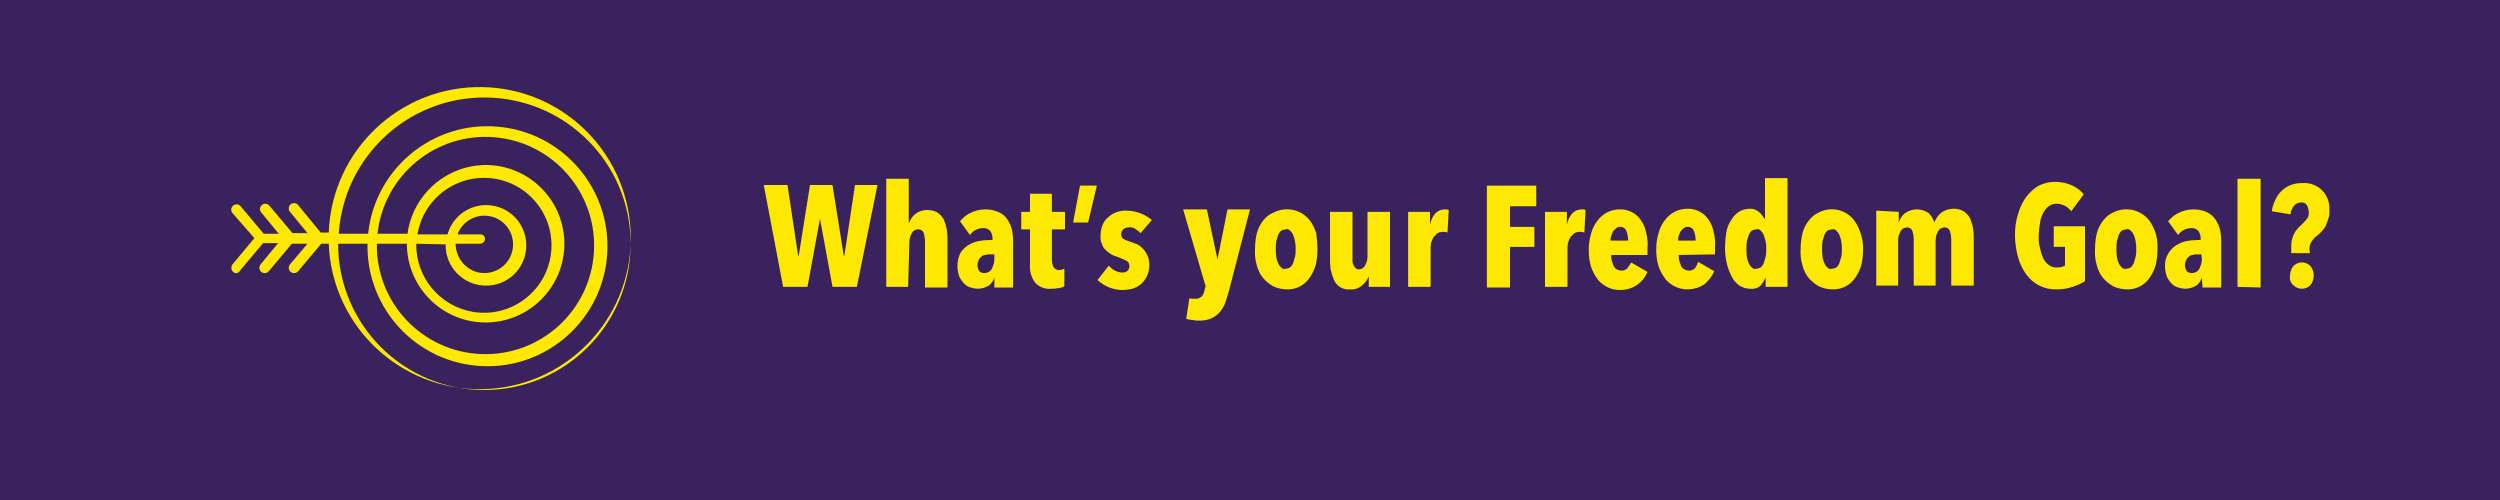
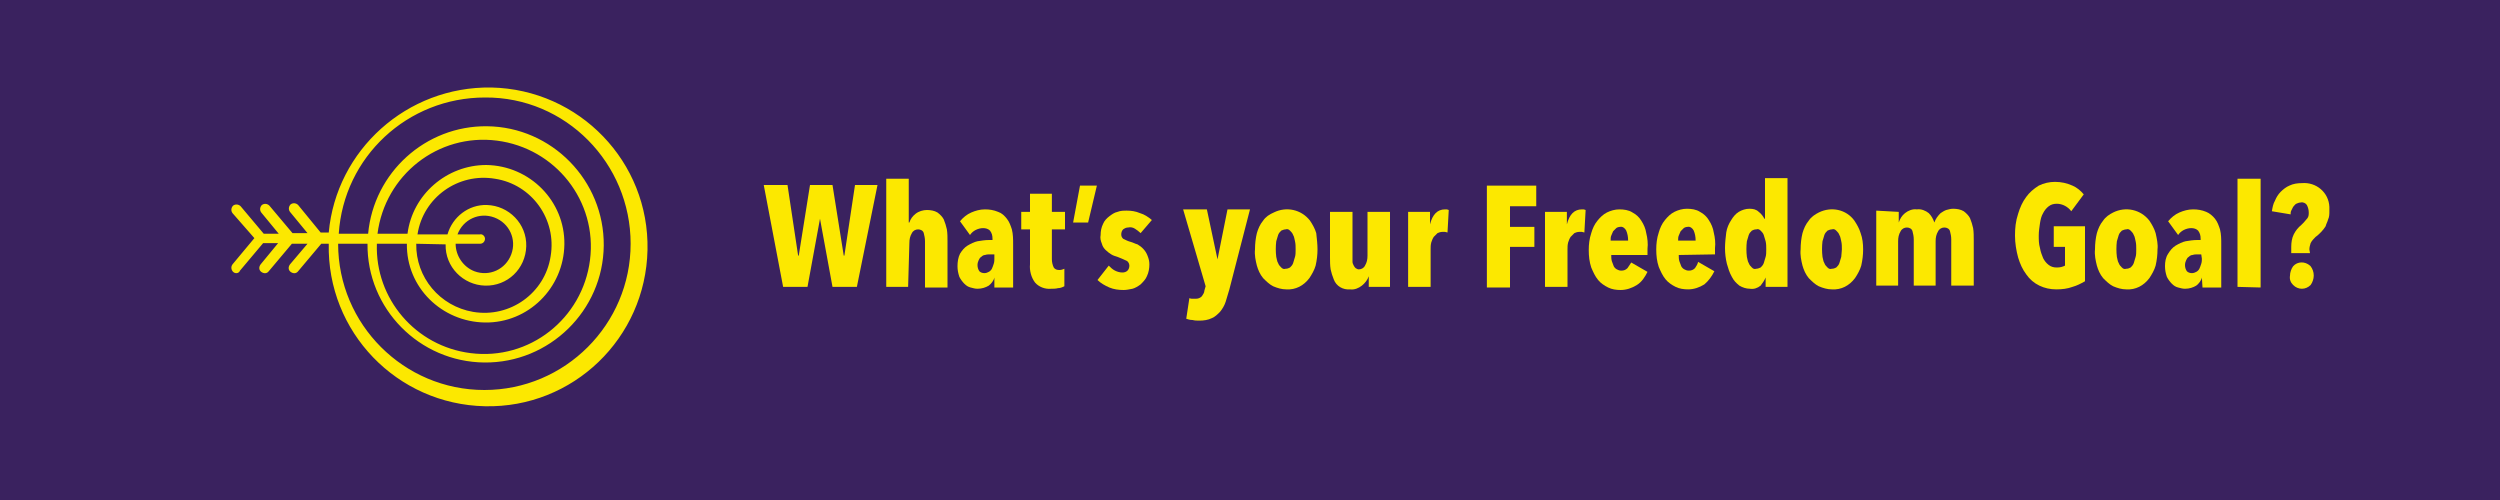
- <svg xmlns="http://www.w3.org/2000/svg" viewBox="0 0 400 80">
-   <defs>
-     <style>.cls-1{fill:#3a225f;}.cls-2{fill:#fce800;}</style>
-   </defs>
-   <g id="Layer_2" data-name="Layer 2">
-     <g id="Layer_1-2" data-name="Layer 1">
-       <rect class="cls-1" width="400" height="80" />
-       <path class="cls-2" d="M37.3,43.5a.67.67,0,0,0,1.1-.2h0l3.7-4.4h2.4l-2.8,3.4A.85.85,0,0,0,43,43.4L46.7,39h2.5l-2.8,3.3a.85.85,0,0,0,1.3,1.1h0L51.4,39h1.2a24.17,24.17,0,1,0,0-1.8H51.3l-3.6-4.4a.85.85,0,1,0-1.3,1.1l2.8,3.4H46.8l-3.7-4.4A.85.85,0,1,0,41.8,34l2.8,3.4H42.2L38.5,33a.85.85,0,0,0-1.3,1.1l3.5,4-3.5,4.2a.91.91,0,0,0,.1,1.2ZM77.6,15.6A23.4,23.4,0,1,1,54.1,39h4.7a19.2,19.2,0,1,0,.1-1.6H54.2A23.34,23.34,0,0,1,77.6,15.6ZM65.1,39A12.6,12.6,0,1,0,77.8,26.4a12.72,12.72,0,0,0-12.6,11H60.4a17.38,17.38,0,1,1-.1,1.6Zm1.5,0,4.7.1a6.47,6.47,0,0,0,6.3,6.6,6.4,6.4,0,0,0,6.6-6.3,6.42,6.42,0,0,0-12.6-1.9H66.8a10.79,10.79,0,1,1,8.9,12.4A10.88,10.88,0,0,1,66.6,39Zm10.2-1.5H73.2a4.59,4.59,0,1,1,2.7,5.9,4.78,4.78,0,0,1-3-4.4h3.9a.79.79,0,0,0,.8-.8A.71.71,0,0,0,76.8,37.5Z" />
-       <path class="cls-2" d="M137.1,45.9h-3.9l-2-10.9h0l-2,10.9h-3.9l-3.1-16.3H126l1.7,11.3h.1l1.8-11.3h3.6L135,40.9h.1l1.7-11.3h3.6Z" />
-       <path class="cls-2" d="M145.3,45.9h-3.5V28.6h3.6v7h.1a2.81,2.81,0,0,1,1-1.4,3,3,0,0,1,1.8-.6,3.29,3.29,0,0,1,1.7.4,3.46,3.46,0,0,1,1,1.1,9.83,9.83,0,0,1,.5,1.6,12.1,12.1,0,0,1,.1,1.9V46H148V38.6a5.07,5.07,0,0,0-.2-1.3.87.87,0,0,0-.9-.6,1.1,1.1,0,0,0-1,.6,2.93,2.93,0,0,0-.4,1.6Z" />
-       <path class="cls-2" d="M159.1,44.4a2.38,2.38,0,0,1-.9,1.3,3.45,3.45,0,0,1-1.8.5,4.25,4.25,0,0,1-1.1-.2,2.07,2.07,0,0,1-1-.6,4.44,4.44,0,0,1-.8-1.1,5.08,5.08,0,0,1-.3-1.7,4.48,4.48,0,0,1,.4-2,3.74,3.74,0,0,1,1.2-1.3,5.58,5.58,0,0,1,1.6-.7,11.08,11.08,0,0,1,1.9-.2h.5v-.2a2,2,0,0,0-.4-1.3,1.5,1.5,0,0,0-1.1-.4,2.66,2.66,0,0,0-1.2.3,2.36,2.36,0,0,0-.9.8l-1.6-2.2a4.89,4.89,0,0,1,1.8-1.4,5.45,5.45,0,0,1,2.2-.5,5.22,5.22,0,0,1,2.1.4,3,3,0,0,1,1.4,1.1,5.31,5.31,0,0,1,.8,1.7,9.74,9.74,0,0,1,.2,2.4V46h-3V44.4Zm-.1-3.7h-.6a2.2,2.2,0,0,0-.8.1.86.86,0,0,0-.6.3,1,1,0,0,0-.4.5,1.88,1.88,0,0,0-.2.8,1.69,1.69,0,0,0,.3,1,1.14,1.14,0,0,0,.8.3,1.45,1.45,0,0,0,.7-.2,1.21,1.21,0,0,0,.5-.5,6.89,6.89,0,0,0,.3-.8,2.49,2.49,0,0,0,.1-.8v-.7Z" />
-       <path class="cls-2" d="M169.3,46.1a4.1,4.1,0,0,1-1.1.1,3.07,3.07,0,0,1-2.6-1,4.28,4.28,0,0,1-.8-2.9V36.7h-1.4V33.9h1.4V31h3.5v2.9h2.1v2.8h-2.1v4.8a3.08,3.08,0,0,0,.3,1.3,1,1,0,0,0,.9.4,1.88,1.88,0,0,0,.8-.2v2.8A2.24,2.24,0,0,1,169.3,46.1Z" />
-       <path class="cls-2" d="M172.8,29.7h2.7l-1.4,5.9h-2.4Z" />
-       <path class="cls-2" d="M182.5,37.3a5.5,5.5,0,0,0-.9-.7,1.39,1.39,0,0,0-1.1-.2,1.33,1.33,0,0,0-.8.3,1.14,1.14,0,0,0-.3.8.91.91,0,0,0,.3.7,6.12,6.12,0,0,0,1.2.5c.4.1.7.3,1.1.4a3.77,3.77,0,0,1,1.9,3.2,4.33,4.33,0,0,1-.4,1.9,3.73,3.73,0,0,1-2.3,2,7.84,7.84,0,0,1-1.4.2,5.87,5.87,0,0,1-2.3-.4,6.15,6.15,0,0,1-1.9-1.2l1.8-2.3a3.92,3.92,0,0,0,1,.8,2.66,2.66,0,0,0,1.2.3,1,1,0,0,0,1.1-1.1.89.89,0,0,0-.5-.8c-.4-.2-.9-.4-1.4-.6a4.18,4.18,0,0,1-1-.4,5.5,5.5,0,0,1-.9-.7,2.07,2.07,0,0,1-.6-1,2.3,2.3,0,0,1-.2-1.4,3.92,3.92,0,0,1,.4-1.8,2.94,2.94,0,0,1,1-1.2,3.29,3.29,0,0,1,1.3-.7,3.89,3.89,0,0,1,1.5-.2,6.47,6.47,0,0,1,4,1.5Z" />
-       <path class="cls-2" d="M196.7,46.3c-.2.7-.4,1.3-.6,2a5.07,5.07,0,0,1-.9,1.6,4.12,4.12,0,0,1-1.3,1,4.48,4.48,0,0,1-2,.4,4.1,4.1,0,0,1-1.1-.1,3,3,0,0,1-1-.2l.5-3.3a.9.9,0,0,0,.5.1h.5a1.28,1.28,0,0,0,1-.4,1.8,1.8,0,0,0,.4-.9l.2-.7-3.6-12.3h3.8l1.7,8h0l1.6-8H200Z" />
-       <path class="cls-2" d="M210.8,39.9a11.53,11.53,0,0,1-.3,2.6,7.5,7.5,0,0,1-1,2,4.21,4.21,0,0,1-3.7,1.8,5.37,5.37,0,0,1-2.1-.5,6.53,6.53,0,0,1-1.6-1.3,5.38,5.38,0,0,1-1-2,7.43,7.43,0,0,1-.3-2.6,10.9,10.9,0,0,1,.3-2.6,5.38,5.38,0,0,1,1-2,3.71,3.71,0,0,1,1.7-1.3,4.65,4.65,0,0,1,5.8,1.3,7.5,7.5,0,0,1,1,2A24.62,24.62,0,0,1,210.8,39.9Zm-3.5,0a5.7,5.7,0,0,0-.1-1.3,3.81,3.81,0,0,0-.3-1,1.79,1.79,0,0,0-.5-.7.62.62,0,0,0-.7-.2,1.85,1.85,0,0,0-.7.2,1.79,1.79,0,0,0-.5.7c-.1.3-.2.7-.3,1a10.45,10.45,0,0,0,0,2.5,3.81,3.81,0,0,0,.3,1,1.79,1.79,0,0,0,.5.7.62.62,0,0,0,.7.2,1.45,1.45,0,0,0,.7-.2,1.79,1.79,0,0,0,.5-.7c.1-.3.2-.7.3-1a4.48,4.48,0,0,0,.1-1.2Z" />
-       <path class="cls-2" d="M219,45.9V44.2h0a3.27,3.27,0,0,1-1.1,1.5,2.56,2.56,0,0,1-1.9.6,2.5,2.5,0,0,1-2.6-1.6,9.83,9.83,0,0,1-.5-1.6,12.1,12.1,0,0,1-.1-1.9V33.9h3.6v8a1.42,1.42,0,0,0,.2.6,1.38,1.38,0,0,0,.3.4c.2.1.3.2.5.2a1.1,1.1,0,0,0,1-.6,2.93,2.93,0,0,0,.4-1.6v-7h3.6v12Z" />
-       <path class="cls-2" d="M225.3,33.9h3.5v2h0q.6-2.4,2.4-2.4h.3l.3.1-.2,3.6-.4-.1h-.4a1.88,1.88,0,0,0-.8.2l-.6.6a3.55,3.55,0,0,0-.4.9,4.1,4.1,0,0,0-.1,1.1v6h-3.6Z" />
-       <path class="cls-2" d="M241.6,33v3.3h3.9v3.2h-3.9V46h-3.7V29.7h7.9V33Z" />
-       <path class="cls-2" d="M247.2,33.9h3.5v2h0q.6-2.4,2.4-2.4h.3l.3.1-.2,3.6-.4-.1h-.4a1.88,1.88,0,0,0-.8.2l-.6.6a3.55,3.55,0,0,0-.4.9,4.1,4.1,0,0,0-.1,1.1v6h-3.6Z" />
-       <path class="cls-2" d="M257.8,40.8a3.4,3.4,0,0,0,.1,1c.1.3.2.5.3.8a1.2,1.2,0,0,0,.5.5,1.45,1.45,0,0,0,.7.2,1.28,1.28,0,0,0,1-.4l.6-.9,2.6,1.5a4.65,4.65,0,0,1-4.3,2.9,4.48,4.48,0,0,1-2-.4,4.81,4.81,0,0,1-1.6-1.2,7.81,7.81,0,0,1-1.1-2,8.63,8.63,0,0,1-.4-2.8,8.42,8.42,0,0,1,.4-2.7,5.38,5.38,0,0,1,1-2,4.71,4.71,0,0,1,1.5-1.3,4.55,4.55,0,0,1,2-.5,3.84,3.84,0,0,1,2.1.5,3.53,3.53,0,0,1,1.4,1.3,5,5,0,0,1,.8,2,7.07,7.07,0,0,1,.2,2.5v1Zm2.7-2.3a4.15,4.15,0,0,0-.3-1.6,1,1,0,0,0-1-.6,1.07,1.07,0,0,0-.6.2l-.5.5c-.1.2-.2.5-.3.7a2,2,0,0,0-.1.8Z" />
-       <path class="cls-2" d="M268.6,40.8a3.4,3.4,0,0,0,.1,1c.1.3.2.5.3.8a1.2,1.2,0,0,0,.5.5,1.45,1.45,0,0,0,.7.2,1.28,1.28,0,0,0,1-.4,3.13,3.13,0,0,0,.5-1l2.6,1.5a6.52,6.52,0,0,1-1.6,2.1,5,5,0,0,1-2.6.8,4.48,4.48,0,0,1-2-.4,4.81,4.81,0,0,1-1.6-1.2,7.81,7.81,0,0,1-1.1-2,8.63,8.63,0,0,1-.4-2.8,8.42,8.42,0,0,1,.4-2.7,5.38,5.38,0,0,1,1-2,4.71,4.71,0,0,1,1.5-1.3,4.55,4.55,0,0,1,2-.5,3.84,3.84,0,0,1,2.1.5,3.53,3.53,0,0,1,1.4,1.3,5,5,0,0,1,.8,2,7.07,7.07,0,0,1,.2,2.5v1Zm2.7-2.3a4.15,4.15,0,0,0-.3-1.6,1,1,0,0,0-1-.6,1.07,1.07,0,0,0-.6.2l-.5.5c-.1.2-.2.5-.3.7a2,2,0,0,0-.1.8Z" />
-       <path class="cls-2" d="M282.5,45.9V44.4h0a5.67,5.67,0,0,1-.8,1.3,2.16,2.16,0,0,1-1.7.5,3.37,3.37,0,0,1-1.7-.5,4.07,4.07,0,0,1-1.2-1.4,9,9,0,0,1-.8-2.1,10.68,10.68,0,0,1-.3-2.5,21.05,21.05,0,0,1,.2-2.5,5,5,0,0,1,.8-2,3.74,3.74,0,0,1,1.2-1.3,3.37,3.37,0,0,1,1.7-.5,2,2,0,0,1,1.5.5,3.13,3.13,0,0,1,.9,1.1h.1V28.5H286V45.9Zm.1-6a5.7,5.7,0,0,0-.1-1.3c-.1-.3-.2-.7-.3-1a1.79,1.79,0,0,0-.5-.7.62.62,0,0,0-.7-.2,1.45,1.45,0,0,0-.7.2,1.79,1.79,0,0,0-.5.7c-.1.3-.2.7-.3,1a10.45,10.45,0,0,0,0,2.5,3.81,3.81,0,0,0,.3,1,1.79,1.79,0,0,0,.5.7.62.62,0,0,0,.7.2,1.85,1.85,0,0,0,.7-.2,1.79,1.79,0,0,0,.5-.7c.1-.3.2-.7.3-1a4.48,4.48,0,0,0,.1-1.2Z" />
-       <path class="cls-2" d="M298.1,39.9a11.53,11.53,0,0,1-.3,2.6,7.5,7.5,0,0,1-1,2,4.21,4.21,0,0,1-3.7,1.8,5.37,5.37,0,0,1-2.1-.5,6.53,6.53,0,0,1-1.6-1.3,5.38,5.38,0,0,1-1-2,7.43,7.43,0,0,1-.3-2.6,10.9,10.9,0,0,1,.3-2.6,5.38,5.38,0,0,1,1-2A4,4,0,0,1,291,34a4.49,4.49,0,0,1,5.7,1.3,7.86,7.86,0,0,1,1.4,4.6Zm-3.4,0a5.7,5.7,0,0,0-.1-1.3,3.81,3.81,0,0,0-.3-1,1.79,1.79,0,0,0-.5-.7.62.62,0,0,0-.7-.2,1.85,1.85,0,0,0-.7.2,1.79,1.79,0,0,0-.5.7c-.1.3-.2.7-.3,1a10.45,10.45,0,0,0,0,2.5,3.81,3.81,0,0,0,.3,1,1.79,1.79,0,0,0,.5.7.62.62,0,0,0,.7.2,1.45,1.45,0,0,0,.7-.2,1.79,1.79,0,0,0,.5-.7c.1-.3.2-.7.3-1s.1-.8.1-1.2Z" />
-       <path class="cls-2" d="M303.8,33.9v1.7h0a3.07,3.07,0,0,1,1-1.5,3.31,3.31,0,0,1,3.8,0,3.77,3.77,0,0,1,.9,1.5h0a3,3,0,0,1,.4-.8,4.35,4.35,0,0,1,.6-.7,4.05,4.05,0,0,1,.9-.5,4.25,4.25,0,0,1,1.1-.2,3.29,3.29,0,0,1,1.7.4,3.46,3.46,0,0,1,1,1.1,9.83,9.83,0,0,1,.5,1.6,12.1,12.1,0,0,1,.1,1.9v7.3h-3.6V38.3A5.07,5.07,0,0,0,312,37a.87.87,0,0,0-.9-.6,1.1,1.1,0,0,0-1,.6,2.93,2.93,0,0,0-.4,1.6v7.1h-3.5V38.3A5.07,5.07,0,0,0,306,37a.87.87,0,0,0-.9-.6,1.1,1.1,0,0,0-1,.6,2.93,2.93,0,0,0-.4,1.6v7.1h-3.5v-12Z" />
-       <path class="cls-2" d="M331.6,45.9a7.46,7.46,0,0,1-2.6.4,5.7,5.7,0,0,1-4.8-2.4,8.45,8.45,0,0,1-1.3-2.7,13.45,13.45,0,0,1-.5-3.5,10.6,10.6,0,0,1,.5-3.5,8.45,8.45,0,0,1,1.3-2.7,7,7,0,0,1,2-1.8,5.83,5.83,0,0,1,2.6-.6,6.71,6.71,0,0,1,2.8.6,4.89,4.89,0,0,1,1.8,1.4l-2,2.7a2.94,2.94,0,0,0-2.3-1.2,2,2,0,0,0-1.3.4,3.13,3.13,0,0,0-.9,1.1,4.28,4.28,0,0,0-.5,1.6,13.55,13.55,0,0,0-.2,2,6.8,6.8,0,0,0,.2,2,7.49,7.49,0,0,0,.5,1.6,3.13,3.13,0,0,0,.9,1.1,2,2,0,0,0,1.3.4,2.77,2.77,0,0,0,1.3-.3v-3h-1.8V36.2h5V45A8.82,8.82,0,0,1,331.6,45.9Z" />
-       <path class="cls-2" d="M345.2,39.9a11.53,11.53,0,0,1-.3,2.6,7.5,7.5,0,0,1-1,2,4.21,4.21,0,0,1-3.7,1.8,5.37,5.37,0,0,1-2.1-.5,6.53,6.53,0,0,1-1.6-1.3,5.38,5.38,0,0,1-1-2,7.43,7.43,0,0,1-.3-2.6,10.9,10.9,0,0,1,.3-2.6,5.38,5.38,0,0,1,1-2,4,4,0,0,1,1.6-1.3,4.65,4.65,0,0,1,5.8,1.3,7.5,7.5,0,0,1,1,2A8,8,0,0,1,345.2,39.9Zm-3.4,0a5.7,5.7,0,0,0-.1-1.3,3.81,3.81,0,0,0-.3-1,1.79,1.79,0,0,0-.5-.7.62.62,0,0,0-.7-.2,1.85,1.85,0,0,0-.7.2,1.79,1.79,0,0,0-.5.7c-.1.3-.2.7-.3,1a10.45,10.45,0,0,0,0,2.5,3.81,3.81,0,0,0,.3,1,1.79,1.79,0,0,0,.5.7.62.62,0,0,0,.7.2,1.45,1.45,0,0,0,.7-.2,1.79,1.79,0,0,0,.5-.7c.1-.3.2-.7.3-1a4.48,4.48,0,0,0,.1-1.2Z" />
-       <path class="cls-2" d="M352.3,44.4a2.38,2.38,0,0,1-.9,1.3,3.45,3.45,0,0,1-1.8.5,4.25,4.25,0,0,1-1.1-.2,2.07,2.07,0,0,1-1-.6,4.44,4.44,0,0,1-.8-1.1,5.08,5.08,0,0,1-.3-1.7,3.51,3.51,0,0,1,.5-2,3.74,3.74,0,0,1,1.2-1.3,5.58,5.58,0,0,1,1.6-.7,11.08,11.08,0,0,1,1.9-.2h.5v-.2a2,2,0,0,0-.4-1.3,1.5,1.5,0,0,0-1.1-.4,2.66,2.66,0,0,0-1.2.3,2.36,2.36,0,0,0-.9.8l-1.6-2.2a4.89,4.89,0,0,1,1.8-1.4,5.45,5.45,0,0,1,2.2-.5,5.22,5.22,0,0,1,2.1.4,3.6,3.6,0,0,1,1.4,1.1,5.31,5.31,0,0,1,.8,1.7,9.74,9.74,0,0,1,.2,2.4V46h-3l-.1-1.6Zm-.1-3.7h-.6a2.2,2.2,0,0,0-.8.1.86.86,0,0,0-.6.3,1,1,0,0,0-.4.5,1.88,1.88,0,0,0-.2.8,1.69,1.69,0,0,0,.3,1,1.14,1.14,0,0,0,.8.3,1.45,1.45,0,0,0,.7-.2,1.2,1.2,0,0,0,.5-.5,6.88,6.88,0,0,0,.3-.8,2.49,2.49,0,0,0,.1-.8Z" />
-       <path class="cls-2" d="M358,45.9V28.6h3.7V46l-3.7-.1Z" />
-       <path class="cls-2" d="M369.6,40.5h-3v-1a4.48,4.48,0,0,1,.4-2,4.43,4.43,0,0,1,1.2-1.5l.4-.4c.2-.2.4-.5.6-.7a1.49,1.49,0,0,0,.2-.9,2.66,2.66,0,0,0-.3-1.2,1,1,0,0,0-1-.4,1.85,1.85,0,0,0-.7.2c-.2.1-.3.3-.5.5l-.3.6a1.27,1.27,0,0,0-.1.6l-3-.5a4.8,4.8,0,0,1,.5-1.7,4.19,4.19,0,0,1,.9-1.4,4.48,4.48,0,0,1,3.4-1.4,4,4,0,0,1,4.4,3.8v.7a3,3,0,0,1-.2,1.3c-.1.4-.3.7-.4,1.1a5.5,5.5,0,0,1-.7.9,6.47,6.47,0,0,1-.9.8,3.92,3.92,0,0,0-.8,1,3.55,3.55,0,0,0-.2,1Zm.6,3.6a2.69,2.69,0,0,1-.5,1.5,1.93,1.93,0,0,1-2.8,0h0a1.65,1.65,0,0,1-.5-1.5,2.69,2.69,0,0,1,.5-1.5,1.9,1.9,0,0,1,2.7-.1l.1.1A2.46,2.46,0,0,1,370.2,44.1Z" />
-     </g>
-   </g>
+ <svg xmlns="http://www.w3.org/2000/svg" version="1.1" id="Layer_1" x="0px" y="0px" viewBox="0 0 400 80" style="enable-background:new 0 0 400 80;" xml:space="preserve">
+   <style type="text/css">
+ 	.st0{fill:#3A225F;}
+ 	.st1{fill:#FCE800;}
+ </style>
+   <rect class="st0" width="400" height="80" />
+   <path class="st1" d="M37.3,43.5c0.3,0.3,0.9,0.3,1.1-0.2l0,0l3.7-4.4c0,0,0.1,0,0.2,0h2.2l-2.8,3.4c-0.3,0.4-0.3,0.9,0.1,1.2  c0.4,0.3,0.9,0.3,1.2-0.1l3.7-4.4h2.5l-2.8,3.3c-0.3,0.4-0.3,0.9,0.1,1.2c0.4,0.3,0.9,0.3,1.2-0.1l0,0l3.7-4.4h1.2  c-0.3,14.1,10.9,25.7,25,26s25.7-10.9,26-25s-10.9-25.7-25-26c-13.5-0.2-24.8,10-26,23.2h-1.3l-3.6-4.4c-0.3-0.3-0.8-0.4-1.2-0.1  c-0.3,0.3-0.4,0.8-0.1,1.2l2.8,3.4h-2.4l-3.7-4.4c-0.3-0.3-0.8-0.4-1.2-0.1c-0.3,0.3-0.4,0.8-0.1,1.2l2.8,3.4h-2.2c0,0-0.1,0-0.2,0  L38.5,33c-0.3-0.3-0.8-0.4-1.2-0.1c-0.3,0.3-0.4,0.8-0.1,1.2l3.5,4l-3.5,4.2C36.9,42.7,37,43.2,37.3,43.5L37.3,43.5z M77.6,15.6  c12.9-0.1,23.3,10.5,23.3,23.4S90.4,62.4,77.5,62.4S54.1,51.9,54.1,39h4.7c-0.1,10.4,8.3,18.9,18.7,19s19-8.3,19.1-18.7  s-8.3-19-18.7-19.1c-9.8-0.1-18.1,7.4-19,17.2h-4.7C55,25.1,65.2,15.6,77.6,15.6L77.6,15.6z M65.1,39c-0.1,7,5.6,12.5,12.5,12.6  s12.6-5.5,12.7-12.5c0.1-6.9-5.5-12.6-12.5-12.7c-6.3,0-11.8,4.7-12.6,11h-4.8c1.2-9.4,9.7-16.1,19.1-14.9s16.1,9.7,14.9,19.1  s-9.7,16.1-19.1,14.9c-8.8-1.1-15.3-8.7-15-17.5H65.1z M66.6,39l4.7,0.1c-0.1,3.6,2.8,6.5,6.3,6.6c3.6,0.1,6.5-2.7,6.6-6.3  s-2.8-6.5-6.3-6.6c-2.9-0.1-5.5,1.9-6.3,4.7h-4.8c0.9-5.9,6.5-9.9,12.4-8.9c5.9,0.9,9.9,6.5,8.9,12.4c-0.9,5.9-6.5,9.9-12.4,8.9  C70.4,49,66.5,44.4,66.6,39L66.6,39z M76.8,37.5h-3.6c0.9-2.4,3.5-3.6,5.9-2.7s3.6,3.5,2.7,5.9s-3.5,3.6-5.9,2.7  c-1.8-0.7-3-2.5-3-4.4h3.9c0.5,0,0.8-0.4,0.8-0.8S77.2,37.4,76.8,37.5z" />
+   <path class="st1" d="M137.1,45.9h-3.9l-2-10.9l0,0l-2,10.9h-3.9l-3.1-16.3h3.8l1.7,11.3h0.1l1.8-11.3h3.6l1.8,11.3h0.1l1.7-11.3h3.6  L137.1,45.9z" />
+   <path class="st1" d="M145.3,45.9h-3.5V28.6h3.6v7h0.1c0.2-0.6,0.5-1,1-1.4s1.2-0.6,1.8-0.6s1.2,0.1,1.7,0.4c0.4,0.3,0.8,0.7,1,1.1  c0.2,0.5,0.4,1.1,0.5,1.6c0.1,0.6,0.1,1.3,0.1,1.9V46H148v-7.4c0-0.5-0.1-0.9-0.2-1.3c-0.1-0.4-0.5-0.6-0.9-0.6s-0.8,0.2-1,0.6  c-0.3,0.5-0.4,1-0.4,1.6L145.3,45.9z" />
+   <path class="st1" d="M159.1,44.4c-0.1,0.5-0.5,1-0.9,1.3c-0.5,0.3-1.1,0.5-1.8,0.5c-0.4,0-0.7-0.1-1.1-0.2c-0.4-0.1-0.7-0.3-1-0.6  s-0.6-0.7-0.8-1.1c-0.2-0.6-0.3-1.1-0.3-1.7c0-0.7,0.1-1.4,0.4-2c0.3-0.5,0.7-1,1.2-1.3s1.1-0.6,1.6-0.7c0.6-0.1,1.2-0.2,1.9-0.2  h0.5v-0.2c0-0.5-0.1-0.9-0.4-1.3c-0.3-0.3-0.7-0.4-1.1-0.4c-0.4,0-0.8,0.1-1.2,0.3s-0.7,0.5-0.9,0.8l-1.6-2.2  c0.5-0.6,1.1-1.1,1.8-1.4c0.7-0.3,1.4-0.5,2.2-0.5c0.7,0,1.4,0.1,2.1,0.4c0.6,0.2,1,0.6,1.4,1.1s0.6,1.1,0.8,1.7  c0.2,0.8,0.2,1.6,0.2,2.4V46h-3L159.1,44.4L159.1,44.4z M159,40.7h-0.6c-0.3,0-0.5,0-0.8,0.1c-0.2,0-0.4,0.1-0.6,0.3  c-0.2,0.1-0.3,0.3-0.4,0.5c-0.1,0.2-0.2,0.5-0.2,0.8c0,0.4,0.1,0.7,0.3,1c0.2,0.2,0.5,0.3,0.8,0.3s0.5-0.1,0.7-0.2  c0.2-0.1,0.4-0.3,0.5-0.5s0.2-0.5,0.3-0.8s0.1-0.6,0.1-0.8v-0.7C159.1,40.7,159,40.7,159,40.7z" />
+   <path class="st1" d="M169.3,46.1c-0.4,0.1-0.7,0.1-1.1,0.1c-1,0.1-2-0.3-2.6-1c-0.6-0.8-0.9-1.9-0.8-2.9v-5.6h-1.4v-2.8h1.4V31h3.5  v2.9h2.1v2.8h-2.1v4.8c0,0.4,0.1,0.9,0.3,1.3c0.2,0.3,0.5,0.4,0.9,0.4c0.3,0,0.6-0.1,0.8-0.2v2.8C169.9,46,169.6,46.1,169.3,46.1z" />
+   <path class="st1" d="M172.8,29.7h2.7l-1.4,5.9h-2.4L172.8,29.7z" />
+   <path class="st1" d="M182.5,37.3c-0.3-0.3-0.6-0.5-0.9-0.7c-0.3-0.2-0.7-0.3-1.1-0.2c-0.3,0-0.5,0.1-0.8,0.3  c-0.2,0.2-0.3,0.5-0.3,0.8s0.1,0.5,0.3,0.7c0.4,0.2,0.8,0.4,1.2,0.5s0.7,0.3,1.1,0.4c0.7,0.4,1.3,1,1.6,1.8c0.2,0.5,0.3,0.9,0.3,1.4  c0,0.6-0.1,1.3-0.4,1.9c-0.2,0.5-0.6,0.9-1,1.3c-0.4,0.3-0.9,0.6-1.3,0.7c-0.5,0.1-1,0.2-1.4,0.2c-0.8,0-1.6-0.1-2.3-0.4  c-0.7-0.3-1.4-0.7-1.9-1.2l1.8-2.3c0.3,0.3,0.6,0.6,1,0.8s0.8,0.3,1.2,0.3c0.3,0,0.6-0.1,0.8-0.3s0.3-0.5,0.3-0.8s-0.2-0.7-0.5-0.8  c-0.4-0.2-0.9-0.4-1.4-0.6c-0.3-0.1-0.7-0.2-1-0.4s-0.6-0.4-0.9-0.7c-0.3-0.3-0.5-0.6-0.6-1c-0.2-0.5-0.3-0.9-0.2-1.4  c0-0.6,0.1-1.2,0.4-1.8c0.2-0.5,0.6-0.9,1-1.2s0.8-0.6,1.3-0.7c0.5-0.2,1-0.2,1.5-0.2c0.7,0,1.4,0.1,2.1,0.4  c0.7,0.2,1.3,0.6,1.9,1.1L182.5,37.3z" />
+   <path class="st1" d="M196.7,46.3c-0.2,0.7-0.4,1.3-0.6,2c-0.2,0.6-0.5,1.1-0.9,1.6c-0.4,0.4-0.8,0.8-1.3,1c-0.6,0.3-1.3,0.4-2,0.4  c-0.4,0-0.7,0-1.1-0.1c-0.4,0-0.7-0.1-1-0.2l0.5-3.3c0.2,0.1,0.3,0.1,0.5,0.1s0.3,0,0.5,0c0.4,0,0.7-0.1,1-0.4  c0.2-0.3,0.4-0.6,0.4-0.9l0.2-0.7l-3.6-12.3h3.8l1.7,8l0,0l1.6-8h3.6L196.7,46.3z" />
+   <path class="st1" d="M210.8,39.9c0,0.9-0.1,1.7-0.3,2.6c-0.2,0.7-0.6,1.4-1,2c-0.9,1.2-2.2,1.9-3.7,1.8c-0.7,0-1.4-0.2-2.1-0.5  c-0.6-0.3-1.1-0.8-1.6-1.3c-0.5-0.6-0.8-1.3-1-2c-0.2-0.8-0.4-1.7-0.3-2.6c0-0.9,0.1-1.8,0.3-2.6c0.2-0.7,0.5-1.4,1-2  c0.4-0.6,1-1,1.7-1.3c2-1,4.4-0.5,5.8,1.3c0.4,0.6,0.8,1.3,1,2C210.7,38.2,210.8,39.1,210.8,39.9z M207.3,39.9c0-0.4,0-0.9-0.1-1.3  c-0.1-0.3-0.1-0.7-0.3-1c-0.1-0.3-0.3-0.5-0.5-0.7s-0.4-0.3-0.7-0.2c-0.2,0-0.5,0.1-0.7,0.2c-0.2,0.2-0.4,0.4-0.5,0.7  s-0.2,0.7-0.3,1c-0.1,0.8-0.1,1.7,0,2.5c0.1,0.3,0.1,0.7,0.3,1c0.1,0.3,0.3,0.5,0.5,0.7s0.4,0.3,0.7,0.2c0.3,0,0.5-0.1,0.7-0.2  c0.2-0.2,0.4-0.4,0.5-0.7s0.2-0.7,0.3-1C207.3,40.8,207.3,40.3,207.3,39.9L207.3,39.9z" />
+   <path class="st1" d="M219,45.9v-1.7l0,0c-0.2,0.6-0.6,1.1-1.1,1.5s-1.2,0.7-1.9,0.6c-1.1,0.1-2.2-0.5-2.6-1.6  c-0.2-0.5-0.4-1.1-0.5-1.6c-0.1-0.6-0.1-1.3-0.1-1.9v-7.3h3.6v7.3c0,0.2,0,0.5,0,0.7s0.1,0.4,0.2,0.6c0.1,0.2,0.2,0.3,0.3,0.4  c0.2,0.1,0.3,0.2,0.5,0.2c0.4,0,0.8-0.2,1-0.6c0.3-0.5,0.4-1,0.4-1.6v-7h3.6v12L219,45.9z" />
+   <path class="st1" d="M225.3,33.9h3.5v2l0,0c0.4-1.6,1.2-2.4,2.4-2.4h0.3l0.3,0.1l-0.2,3.6l-0.4-0.1c-0.1,0-0.3,0-0.4,0  c-0.3,0-0.6,0.1-0.8,0.2c-0.2,0.2-0.4,0.4-0.6,0.6c-0.2,0.3-0.3,0.6-0.4,0.9c-0.1,0.4-0.1,0.7-0.1,1.1v6h-3.6V33.9z" />
+   <path class="st1" d="M241.6,33v3.3h3.9v3.2h-3.9V46h-3.7V29.7h7.9V33H241.6z" />
+   <path class="st1" d="M247.2,33.9h3.5v2l0,0c0.4-1.6,1.2-2.4,2.4-2.4h0.3l0.3,0.1l-0.2,3.6l-0.4-0.1c-0.1,0-0.3,0-0.4,0  c-0.3,0-0.6,0.1-0.8,0.2c-0.2,0.2-0.4,0.4-0.6,0.6c-0.2,0.3-0.3,0.6-0.4,0.9c-0.1,0.4-0.1,0.7-0.1,1.1v6h-3.6V33.9z" />
+   <path class="st1" d="M257.8,40.8c0,0.3,0,0.7,0.1,1s0.2,0.5,0.3,0.8c0.1,0.2,0.3,0.4,0.5,0.5s0.4,0.2,0.7,0.2c0.4,0,0.7-0.1,1-0.4  c0.2-0.3,0.4-0.6,0.6-0.9l2.6,1.5c-0.4,0.8-0.9,1.6-1.7,2.1c-0.8,0.5-1.7,0.8-2.6,0.8c-0.7,0-1.4-0.1-2-0.4  c-0.6-0.3-1.2-0.7-1.6-1.2c-0.5-0.6-0.8-1.3-1.1-2c-0.3-0.9-0.4-1.8-0.4-2.8c0-0.9,0.1-1.8,0.4-2.7c0.2-0.7,0.5-1.4,1-2  c0.4-0.5,0.9-1,1.5-1.3s1.3-0.5,2-0.5s1.5,0.1,2.1,0.5c0.6,0.3,1.1,0.8,1.4,1.3c0.4,0.6,0.7,1.3,0.8,2c0.2,0.8,0.3,1.7,0.2,2.5v1  L257.8,40.8z M260.5,38.5c0-0.6-0.1-1.1-0.3-1.6c-0.2-0.4-0.6-0.7-1-0.6c-0.2,0-0.5,0.1-0.6,0.2c-0.2,0.2-0.3,0.3-0.5,0.5  c-0.1,0.2-0.2,0.5-0.3,0.7c-0.1,0.2-0.1,0.5-0.1,0.8L260.5,38.5z" />
+   <path class="st1" d="M268.6,40.8c0,0.3,0,0.7,0.1,1s0.2,0.5,0.3,0.8c0.1,0.2,0.3,0.4,0.5,0.5s0.4,0.2,0.7,0.2c0.4,0,0.7-0.1,1-0.4  c0.2-0.3,0.4-0.6,0.5-1l2.6,1.5c-0.4,0.8-0.9,1.5-1.6,2.1c-0.8,0.5-1.7,0.8-2.6,0.8c-0.7,0-1.4-0.1-2-0.4c-0.6-0.3-1.2-0.7-1.6-1.2  c-0.5-0.6-0.8-1.3-1.1-2c-0.3-0.9-0.4-1.8-0.4-2.8c0-0.9,0.1-1.8,0.4-2.7c0.2-0.7,0.5-1.4,1-2c0.4-0.5,0.9-1,1.5-1.3s1.3-0.5,2-0.5  s1.5,0.1,2.1,0.5c0.6,0.3,1.1,0.8,1.4,1.3c0.4,0.6,0.7,1.3,0.8,2c0.2,0.8,0.3,1.7,0.2,2.5v1L268.6,40.8z M271.3,38.5  c0-0.6-0.1-1.1-0.3-1.6c-0.2-0.4-0.6-0.7-1-0.6c-0.2,0-0.5,0.1-0.6,0.2c-0.2,0.2-0.3,0.3-0.5,0.5c-0.1,0.2-0.2,0.5-0.3,0.7  c-0.1,0.2-0.1,0.5-0.1,0.8L271.3,38.5z" />
+   <path class="st1" d="M282.5,45.9v-1.5l0,0c-0.2,0.5-0.5,0.9-0.8,1.3c-0.5,0.4-1.1,0.6-1.7,0.5c-0.6,0-1.2-0.2-1.7-0.5  c-0.5-0.4-0.9-0.8-1.2-1.4c-0.4-0.7-0.6-1.4-0.8-2.1c-0.2-0.8-0.3-1.7-0.3-2.5s0.1-1.7,0.2-2.5c0.1-0.7,0.4-1.4,0.8-2  c0.3-0.5,0.7-1,1.2-1.3s1.1-0.5,1.7-0.5s1.1,0.1,1.5,0.5c0.4,0.3,0.7,0.7,0.9,1.1h0.1v-6.5h3.6v17.4H282.5z M282.6,39.9  c0-0.4,0-0.9-0.1-1.3c-0.1-0.3-0.2-0.7-0.3-1c-0.1-0.3-0.3-0.5-0.5-0.7s-0.4-0.3-0.7-0.2c-0.3,0-0.5,0.1-0.7,0.2  c-0.2,0.2-0.4,0.4-0.5,0.7s-0.2,0.7-0.3,1c-0.1,0.8-0.1,1.7,0,2.5c0.1,0.3,0.1,0.7,0.3,1c0.1,0.3,0.3,0.5,0.5,0.7s0.4,0.3,0.7,0.2  c0.2,0,0.5-0.1,0.7-0.2c0.2-0.2,0.4-0.4,0.5-0.7s0.2-0.7,0.3-1C282.6,40.8,282.6,40.3,282.6,39.9L282.6,39.9z" />
+   <path class="st1" d="M298.1,39.9c0,0.9-0.1,1.7-0.3,2.6c-0.2,0.7-0.6,1.4-1,2c-0.9,1.2-2.2,1.9-3.7,1.8c-0.7,0-1.4-0.2-2.1-0.5  c-0.6-0.3-1.1-0.8-1.6-1.3c-0.5-0.6-0.8-1.3-1-2c-0.2-0.8-0.4-1.7-0.3-2.6c0-0.9,0.1-1.8,0.3-2.6c0.2-0.7,0.5-1.4,1-2  c0.4-0.6,1-1,1.6-1.3c2-1,4.4-0.5,5.7,1.3c0.4,0.6,0.8,1.3,1,2C298,38.1,298.1,39,298.1,39.9z M294.7,39.9c0-0.4,0-0.9-0.1-1.3  c-0.1-0.3-0.1-0.7-0.3-1c-0.1-0.3-0.3-0.5-0.5-0.7s-0.4-0.3-0.7-0.2c-0.2,0-0.5,0.1-0.7,0.2c-0.2,0.2-0.4,0.4-0.5,0.7  s-0.2,0.7-0.3,1c-0.1,0.8-0.1,1.7,0,2.5c0.1,0.3,0.1,0.7,0.3,1c0.1,0.3,0.3,0.5,0.5,0.7s0.4,0.3,0.7,0.2c0.3,0,0.5-0.1,0.7-0.2  c0.2-0.2,0.4-0.4,0.5-0.7s0.2-0.7,0.3-1C294.6,40.8,294.7,40.3,294.7,39.9L294.7,39.9z" />
+   <path class="st1" d="M303.8,33.9v1.7l0,0c0.2-0.6,0.5-1.1,1-1.5s1.2-0.7,1.9-0.6c0.7-0.1,1.4,0.2,1.9,0.6c0.4,0.4,0.7,0.9,0.9,1.5  l0,0c0.1-0.3,0.2-0.5,0.4-0.8c0.2-0.3,0.4-0.5,0.6-0.7c0.3-0.2,0.6-0.4,0.9-0.5c0.4-0.1,0.7-0.2,1.1-0.2c0.6,0,1.2,0.1,1.7,0.4  c0.4,0.3,0.8,0.7,1,1.1c0.2,0.5,0.4,1.1,0.5,1.6c0.1,0.6,0.1,1.3,0.1,1.9v7.3h-3.6v-7.4c0-0.5-0.1-0.9-0.2-1.3  c-0.1-0.4-0.5-0.6-0.9-0.6s-0.8,0.2-1,0.6c-0.3,0.5-0.4,1-0.4,1.6v7.1h-3.5v-7.4c0-0.5-0.1-0.9-0.2-1.3c-0.1-0.4-0.5-0.6-0.9-0.6  s-0.8,0.2-1,0.6c-0.3,0.5-0.4,1-0.4,1.6v7.1h-3.5v-12L303.8,33.9z" />
+   <path class="st1" d="M331.6,45.9c-0.8,0.3-1.7,0.4-2.6,0.4c-1.9,0-3.7-0.8-4.8-2.4c-0.6-0.8-1-1.7-1.3-2.7c-0.3-1.1-0.5-2.3-0.5-3.5  s0.1-2.3,0.5-3.5c0.3-1,0.7-1.9,1.3-2.7c0.5-0.7,1.2-1.3,2-1.8c0.8-0.4,1.7-0.6,2.6-0.6c1,0,1.9,0.2,2.8,0.6  c0.7,0.3,1.3,0.8,1.8,1.4l-2,2.7c-0.5-0.7-1.4-1.2-2.3-1.2c-0.5,0-0.9,0.1-1.3,0.4c-0.4,0.3-0.7,0.7-0.9,1.1c-0.3,0.5-0.4,1-0.5,1.6  c-0.1,0.7-0.2,1.3-0.2,2s0,1.3,0.2,2c0.1,0.6,0.3,1.1,0.5,1.6c0.2,0.4,0.5,0.8,0.9,1.1s0.8,0.4,1.3,0.4s0.9-0.1,1.3-0.3v-3h-1.8  v-3.3h5V45C332.9,45.4,332.3,45.7,331.6,45.9z" />
+   <path class="st1" d="M345.2,39.9c0,0.9-0.1,1.7-0.3,2.6c-0.2,0.7-0.6,1.4-1,2c-0.9,1.2-2.2,1.9-3.7,1.8c-0.7,0-1.4-0.2-2.1-0.5  c-0.6-0.3-1.1-0.8-1.6-1.3c-0.5-0.6-0.8-1.3-1-2c-0.2-0.8-0.4-1.7-0.3-2.6c0-0.9,0.1-1.8,0.3-2.6c0.2-0.7,0.5-1.4,1-2  c0.4-0.6,1-1,1.6-1.3c2-1,4.4-0.5,5.8,1.3c0.4,0.6,0.8,1.3,1,2C345.1,38.2,345.3,39.1,345.2,39.9z M341.8,39.9c0-0.4,0-0.9-0.1-1.3  c-0.1-0.3-0.1-0.7-0.3-1c-0.1-0.3-0.3-0.5-0.5-0.7s-0.4-0.3-0.7-0.2c-0.2,0-0.5,0.1-0.7,0.2c-0.2,0.2-0.4,0.4-0.5,0.7  s-0.2,0.7-0.3,1c-0.1,0.8-0.1,1.7,0,2.5c0.1,0.3,0.1,0.7,0.3,1c0.1,0.3,0.3,0.5,0.5,0.7s0.4,0.3,0.7,0.2c0.3,0,0.5-0.1,0.7-0.2  c0.2-0.2,0.4-0.4,0.5-0.7s0.2-0.7,0.3-1C341.8,40.8,341.8,40.3,341.8,39.9L341.8,39.9z" />
+   <path class="st1" d="M352.3,44.4c-0.1,0.5-0.5,1-0.9,1.3c-0.5,0.3-1.1,0.5-1.8,0.5c-0.4,0-0.7-0.1-1.1-0.2c-0.4-0.1-0.7-0.3-1-0.6  s-0.6-0.7-0.8-1.1c-0.2-0.6-0.3-1.1-0.3-1.7c0-0.7,0.1-1.4,0.5-2c0.3-0.5,0.7-1,1.2-1.3s1.1-0.6,1.6-0.7c0.6-0.1,1.2-0.2,1.9-0.2  h0.5v-0.2c0-0.5-0.1-0.9-0.4-1.3c-0.3-0.3-0.7-0.4-1.1-0.4s-0.8,0.1-1.2,0.3c-0.4,0.2-0.7,0.5-0.9,0.8l-1.6-2.2  c0.5-0.6,1.1-1.1,1.8-1.4c0.7-0.3,1.4-0.5,2.2-0.5c0.7,0,1.4,0.1,2.1,0.4c0.5,0.2,1,0.6,1.4,1.1s0.6,1.1,0.8,1.7  c0.2,0.8,0.2,1.6,0.2,2.4V46h-3L352.3,44.4L352.3,44.4z M352.2,40.7h-0.6c-0.3,0-0.5,0-0.8,0.1c-0.2,0-0.4,0.1-0.6,0.3  c-0.2,0.1-0.3,0.3-0.4,0.5s-0.2,0.5-0.2,0.8c0,0.4,0.1,0.7,0.3,1c0.2,0.2,0.5,0.3,0.8,0.3s0.5-0.1,0.7-0.2c0.2-0.1,0.4-0.3,0.5-0.5  s0.2-0.5,0.3-0.8c0.1-0.3,0.1-0.6,0.1-0.8L352.2,40.7z" />
+   <path class="st1" d="M358,45.9V28.6h3.7V46L358,45.9L358,45.9z" />
+   <path class="st1" d="M369.6,40.5h-3v-1c0-0.7,0.1-1.4,0.4-2s0.7-1.1,1.2-1.5l0.4-0.4c0.2-0.2,0.4-0.5,0.6-0.7  c0.2-0.3,0.2-0.6,0.2-0.9c0-0.4-0.1-0.8-0.3-1.2c-0.2-0.3-0.6-0.5-1-0.4c-0.2,0-0.5,0.1-0.7,0.2c-0.2,0.1-0.3,0.3-0.5,0.5  c-0.1,0.2-0.2,0.4-0.3,0.6c-0.1,0.2-0.1,0.4-0.1,0.6l-3-0.5c0.1-0.6,0.2-1.2,0.5-1.7c0.2-0.5,0.5-1,0.9-1.4s0.9-0.8,1.4-1  c0.6-0.3,1.3-0.4,2-0.4c2.3-0.2,4.3,1.5,4.4,3.8c0,0.2,0,0.5,0,0.7c0,0.4,0,0.9-0.2,1.3c-0.1,0.4-0.3,0.7-0.4,1.1  c-0.2,0.3-0.4,0.6-0.7,0.9c-0.3,0.3-0.6,0.6-0.9,0.8c-0.3,0.3-0.6,0.6-0.8,1c-0.1,0.3-0.2,0.7-0.2,1L369.6,40.5z M370.2,44.1  c0,0.5-0.2,1.1-0.5,1.5c-0.8,0.8-2,0.8-2.8,0l0,0c-0.4-0.4-0.6-0.9-0.5-1.5c0-0.5,0.2-1.1,0.5-1.5c0.7-0.8,1.9-0.8,2.7-0.1l0.1,0.1  C370,43,370.2,43.5,370.2,44.1z" />
</svg>
